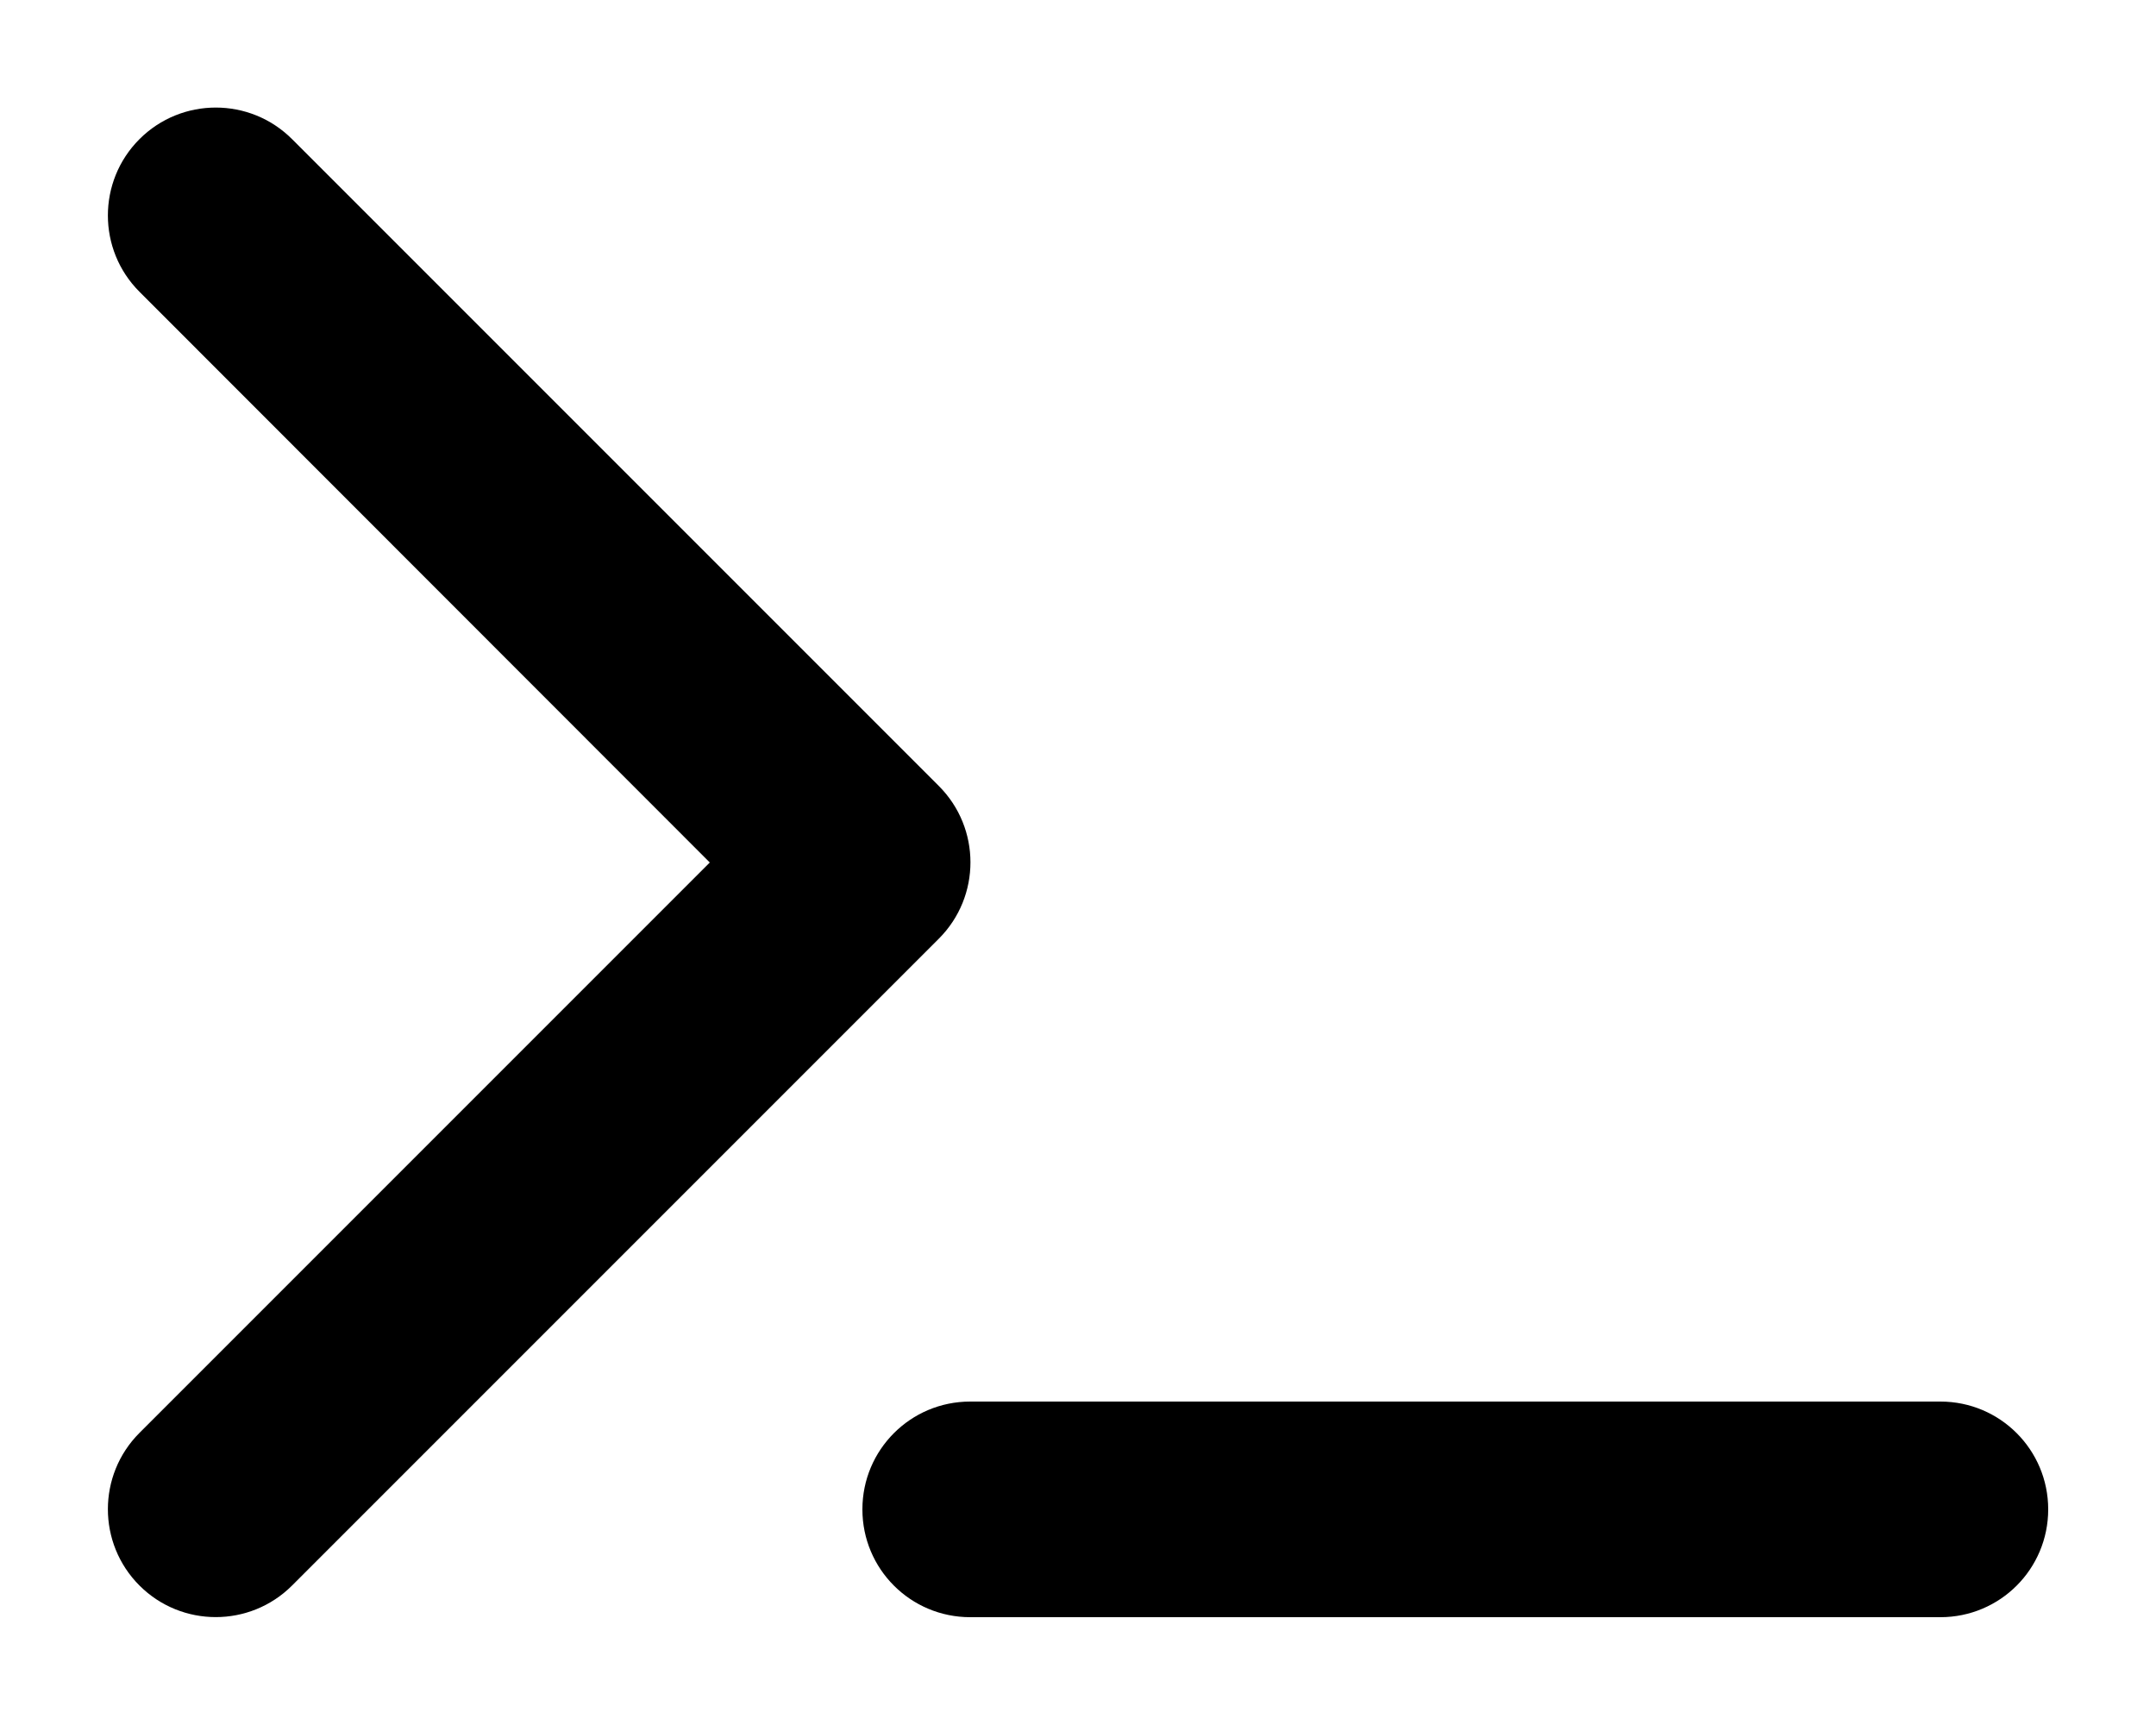
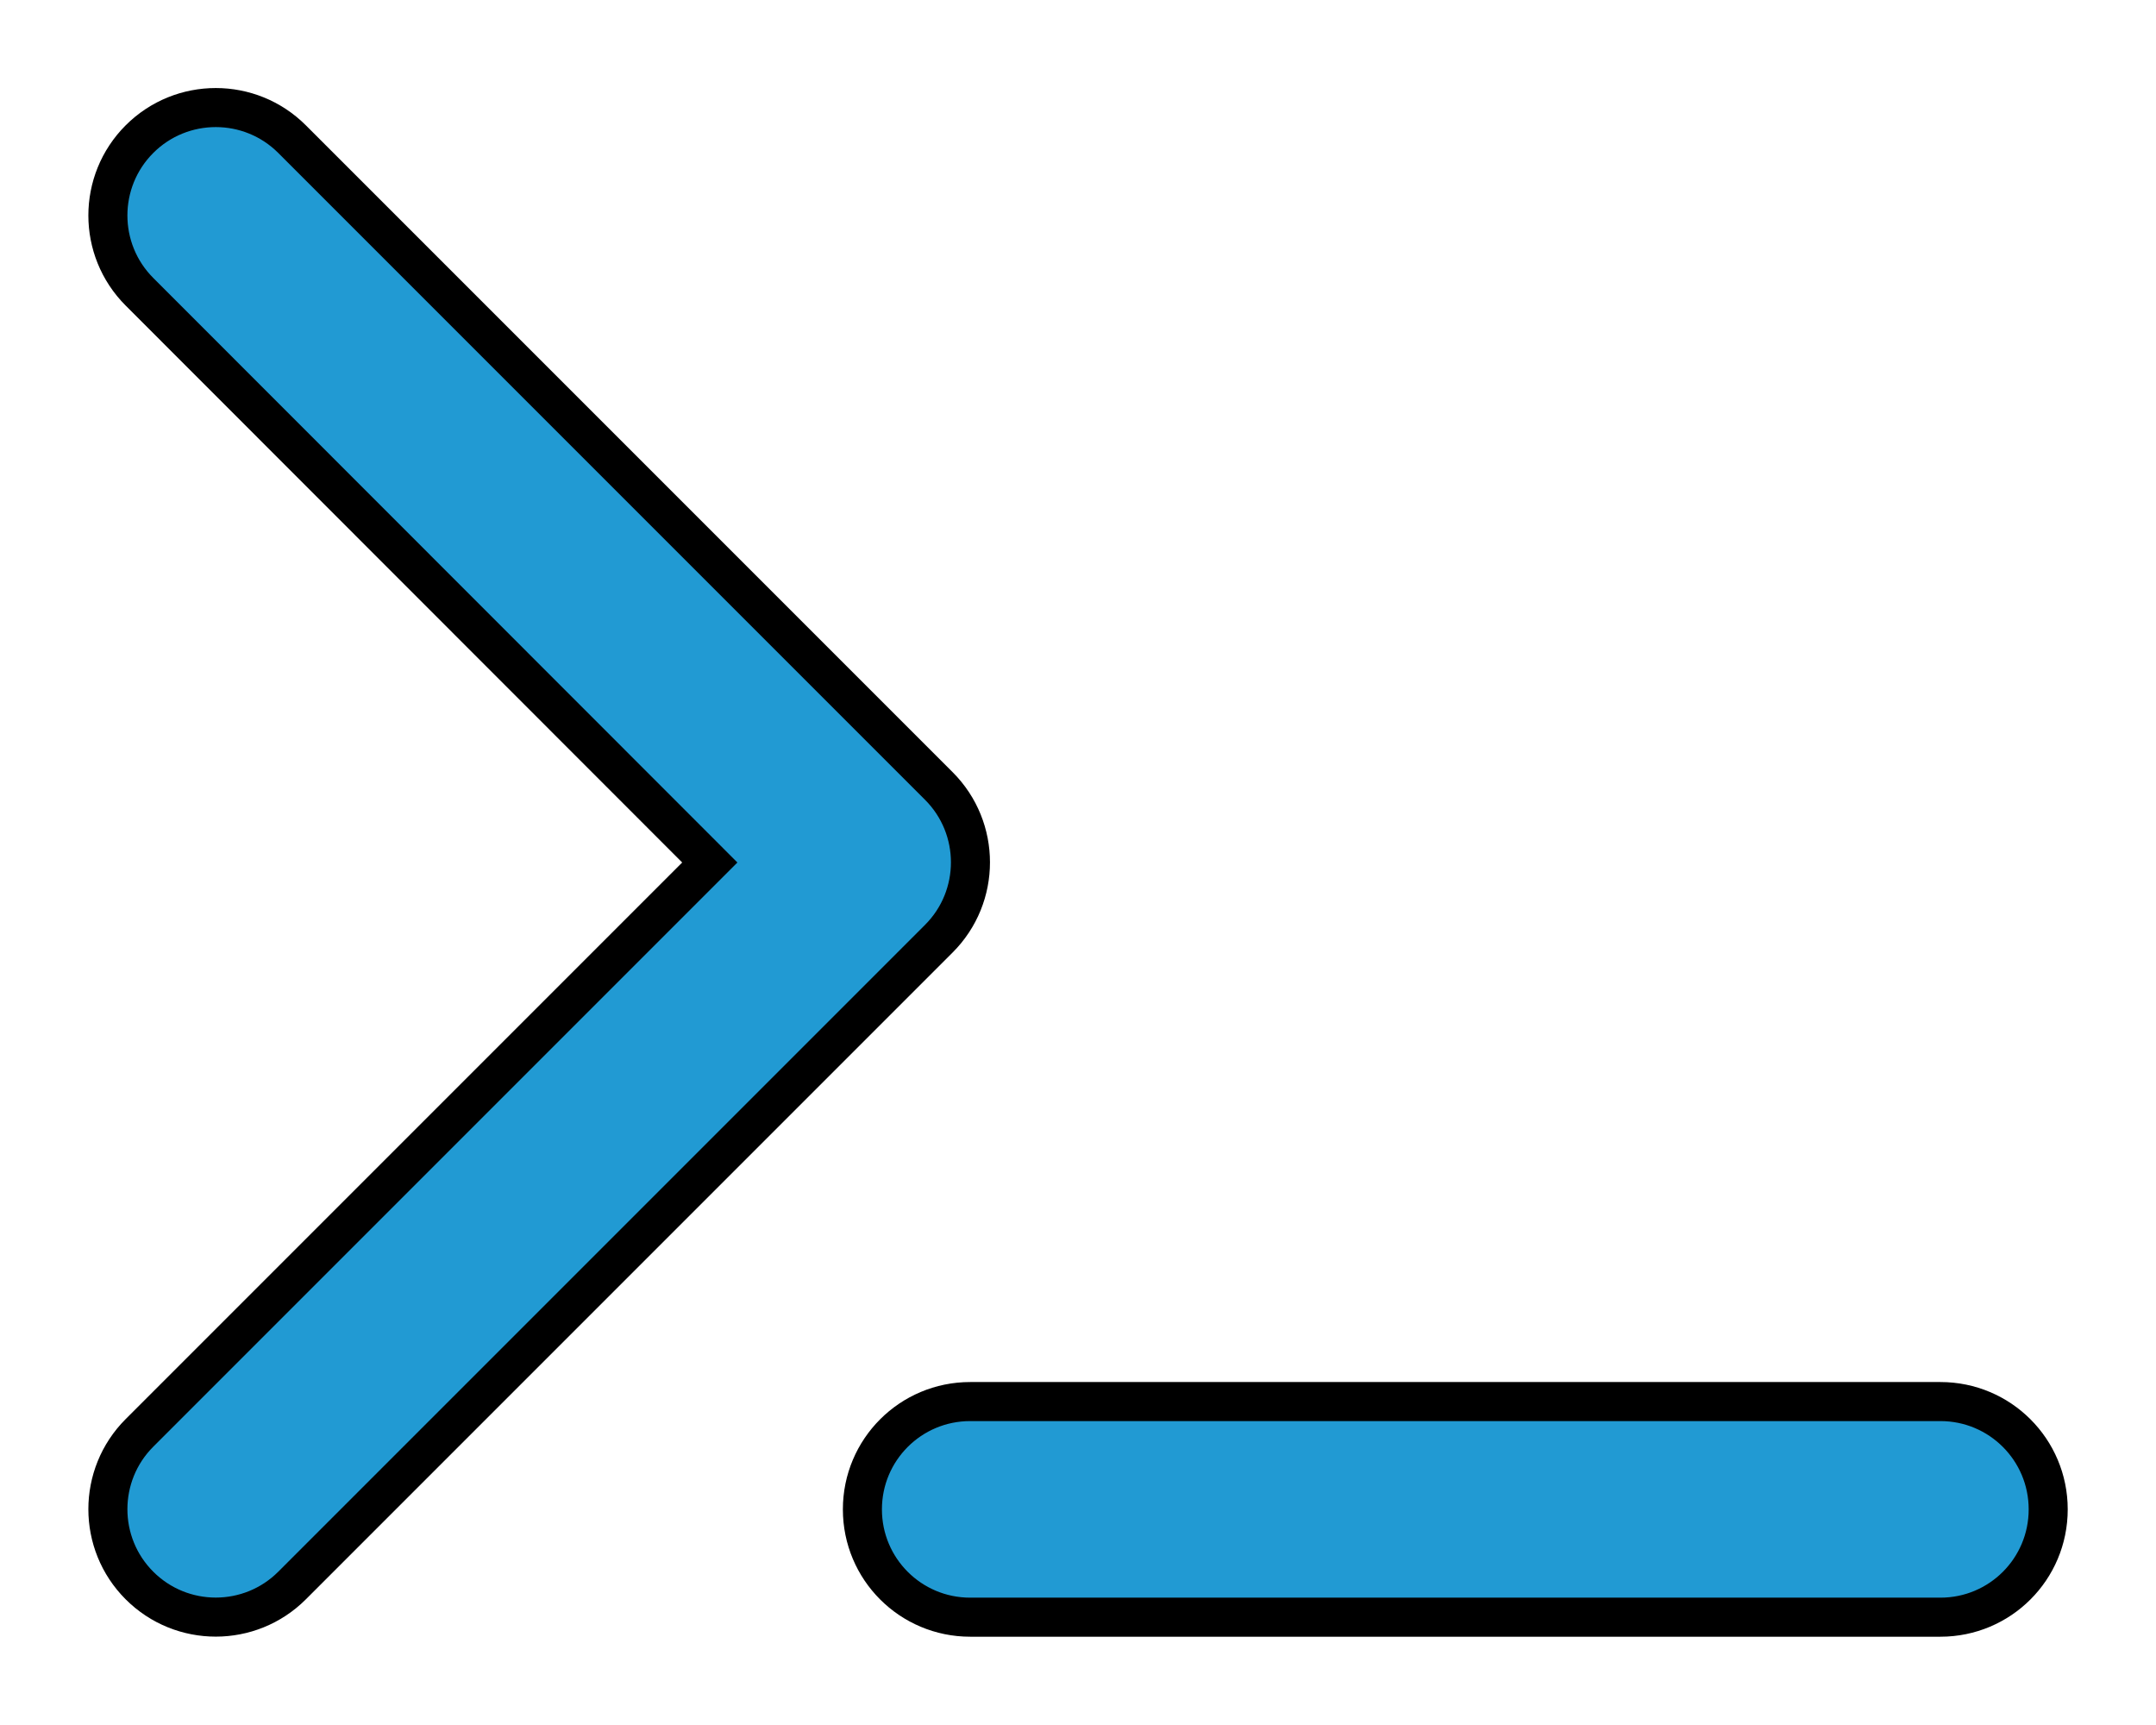
- <svg xmlns="http://www.w3.org/2000/svg" viewBox="0 0 640 512">
+ <svg xmlns="http://www.w3.org/2000/svg" viewBox="0 0 640 512" fill="#219AD3" stroke="black" stroke-width="2%">
  <path d="M41.4 86.6c-12.5-12.5-12.5-32.8 0-45.3s32.8-12.5 45.3 0l192 192c12.5 12.5 12.5 32.8 0 45.3l-192 192c-12.5 12.5-32.8 12.5-45.3 0s-12.5-32.8 0-45.3L210.7 256 41.4 86.6zM288 416H576c17.7 0 32 14.3 32 32s-14.3 32-32 32H288c-17.7 0-32-14.3-32-32s14.3-32 32-32z" />
</svg>
